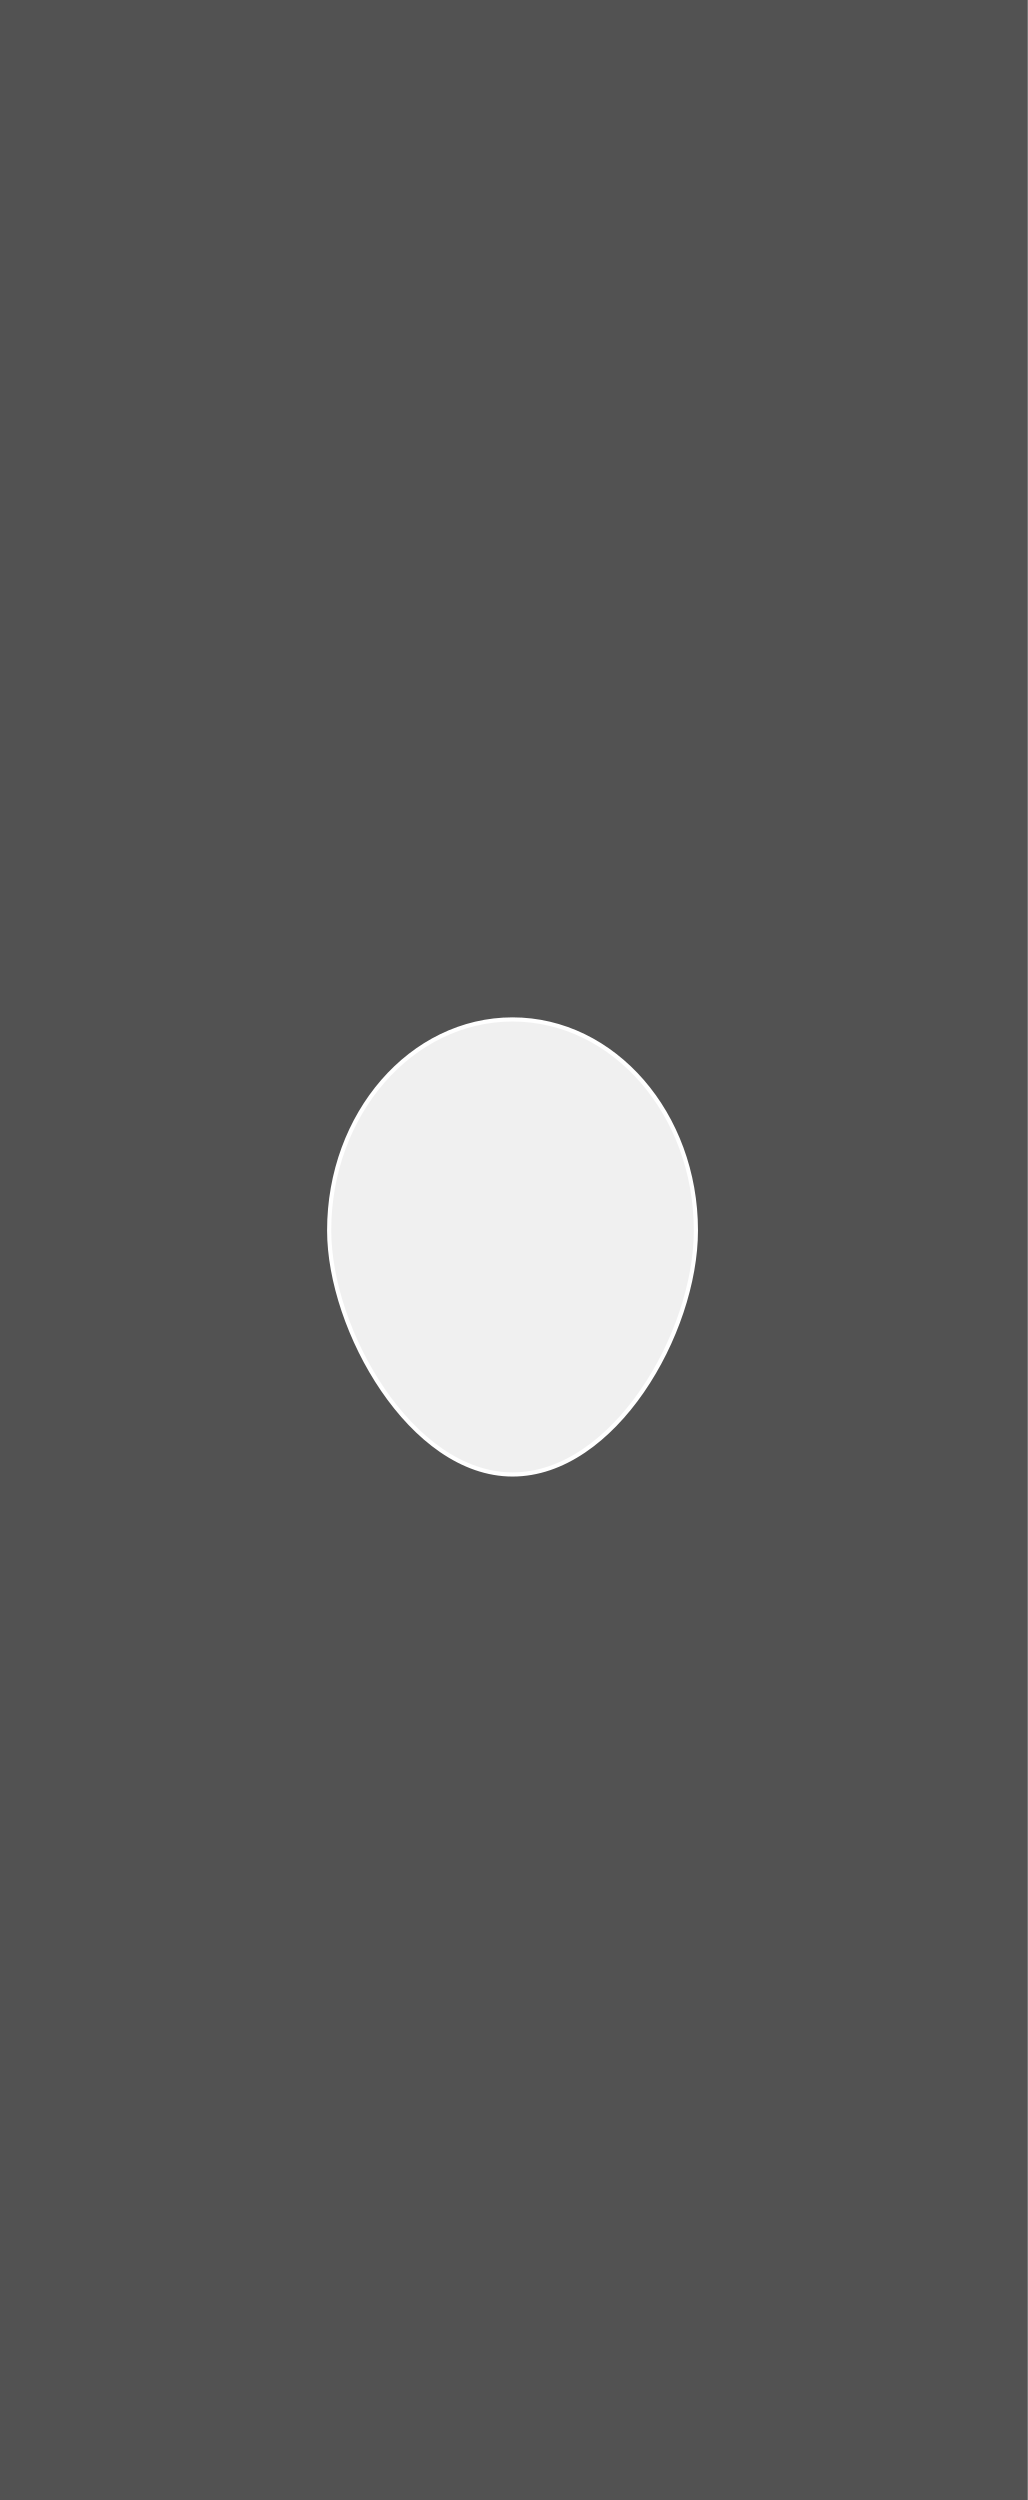
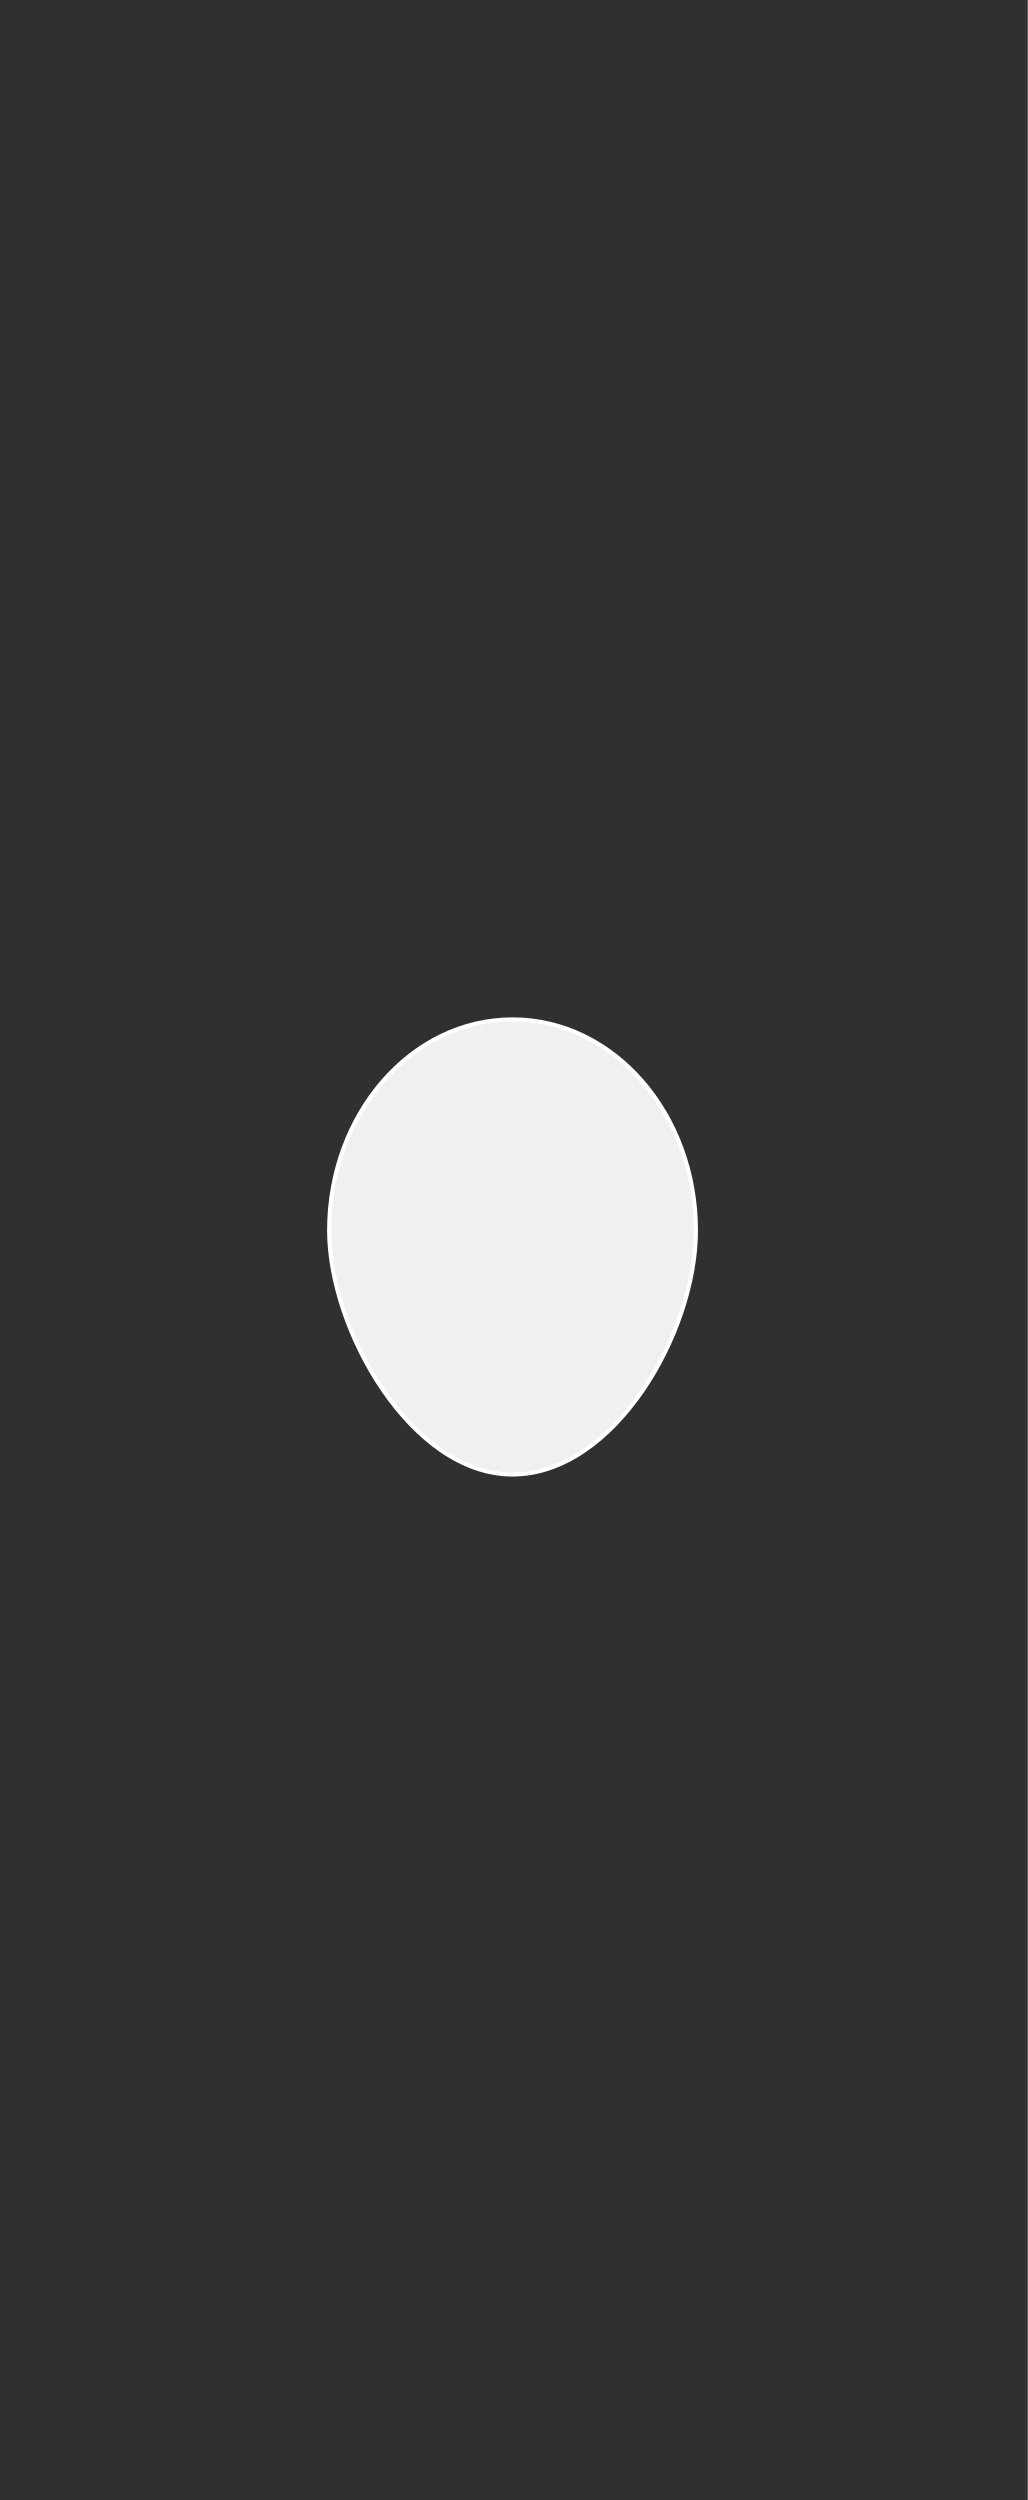
<svg xmlns="http://www.w3.org/2000/svg" width="740" height="1800">
-   <path fill-opacity=".66" d="M0 1800V0h740v1800H0zm237-914.056c0 71.601 59.104 175.672 132.021 175.672s132.022-101.453 132.022-175.672c0-83.917-59.107-151.944-132.022-151.944C296.108 734 237 802.027 237 885.944z" />
+   <path fill-opacity=".80" d="M0 1800V0h740v1800H0zm237-914.056c0 71.601 59.104 175.672 132.021 175.672s132.022-101.453 132.022-175.672c0-83.917-59.107-151.944-132.022-151.944C296.108 734 237 802.027 237 885.944z" />
  <path fill="none" stroke="#FFF" stroke-width="3" d="M237 885.944c0 71.601 59.104 175.672 132.021 175.672s132.022-101.453 132.022-175.672c0-83.917-59.107-151.944-132.022-151.944C296.108 734 237 802.027 237 885.944z" />
</svg>
